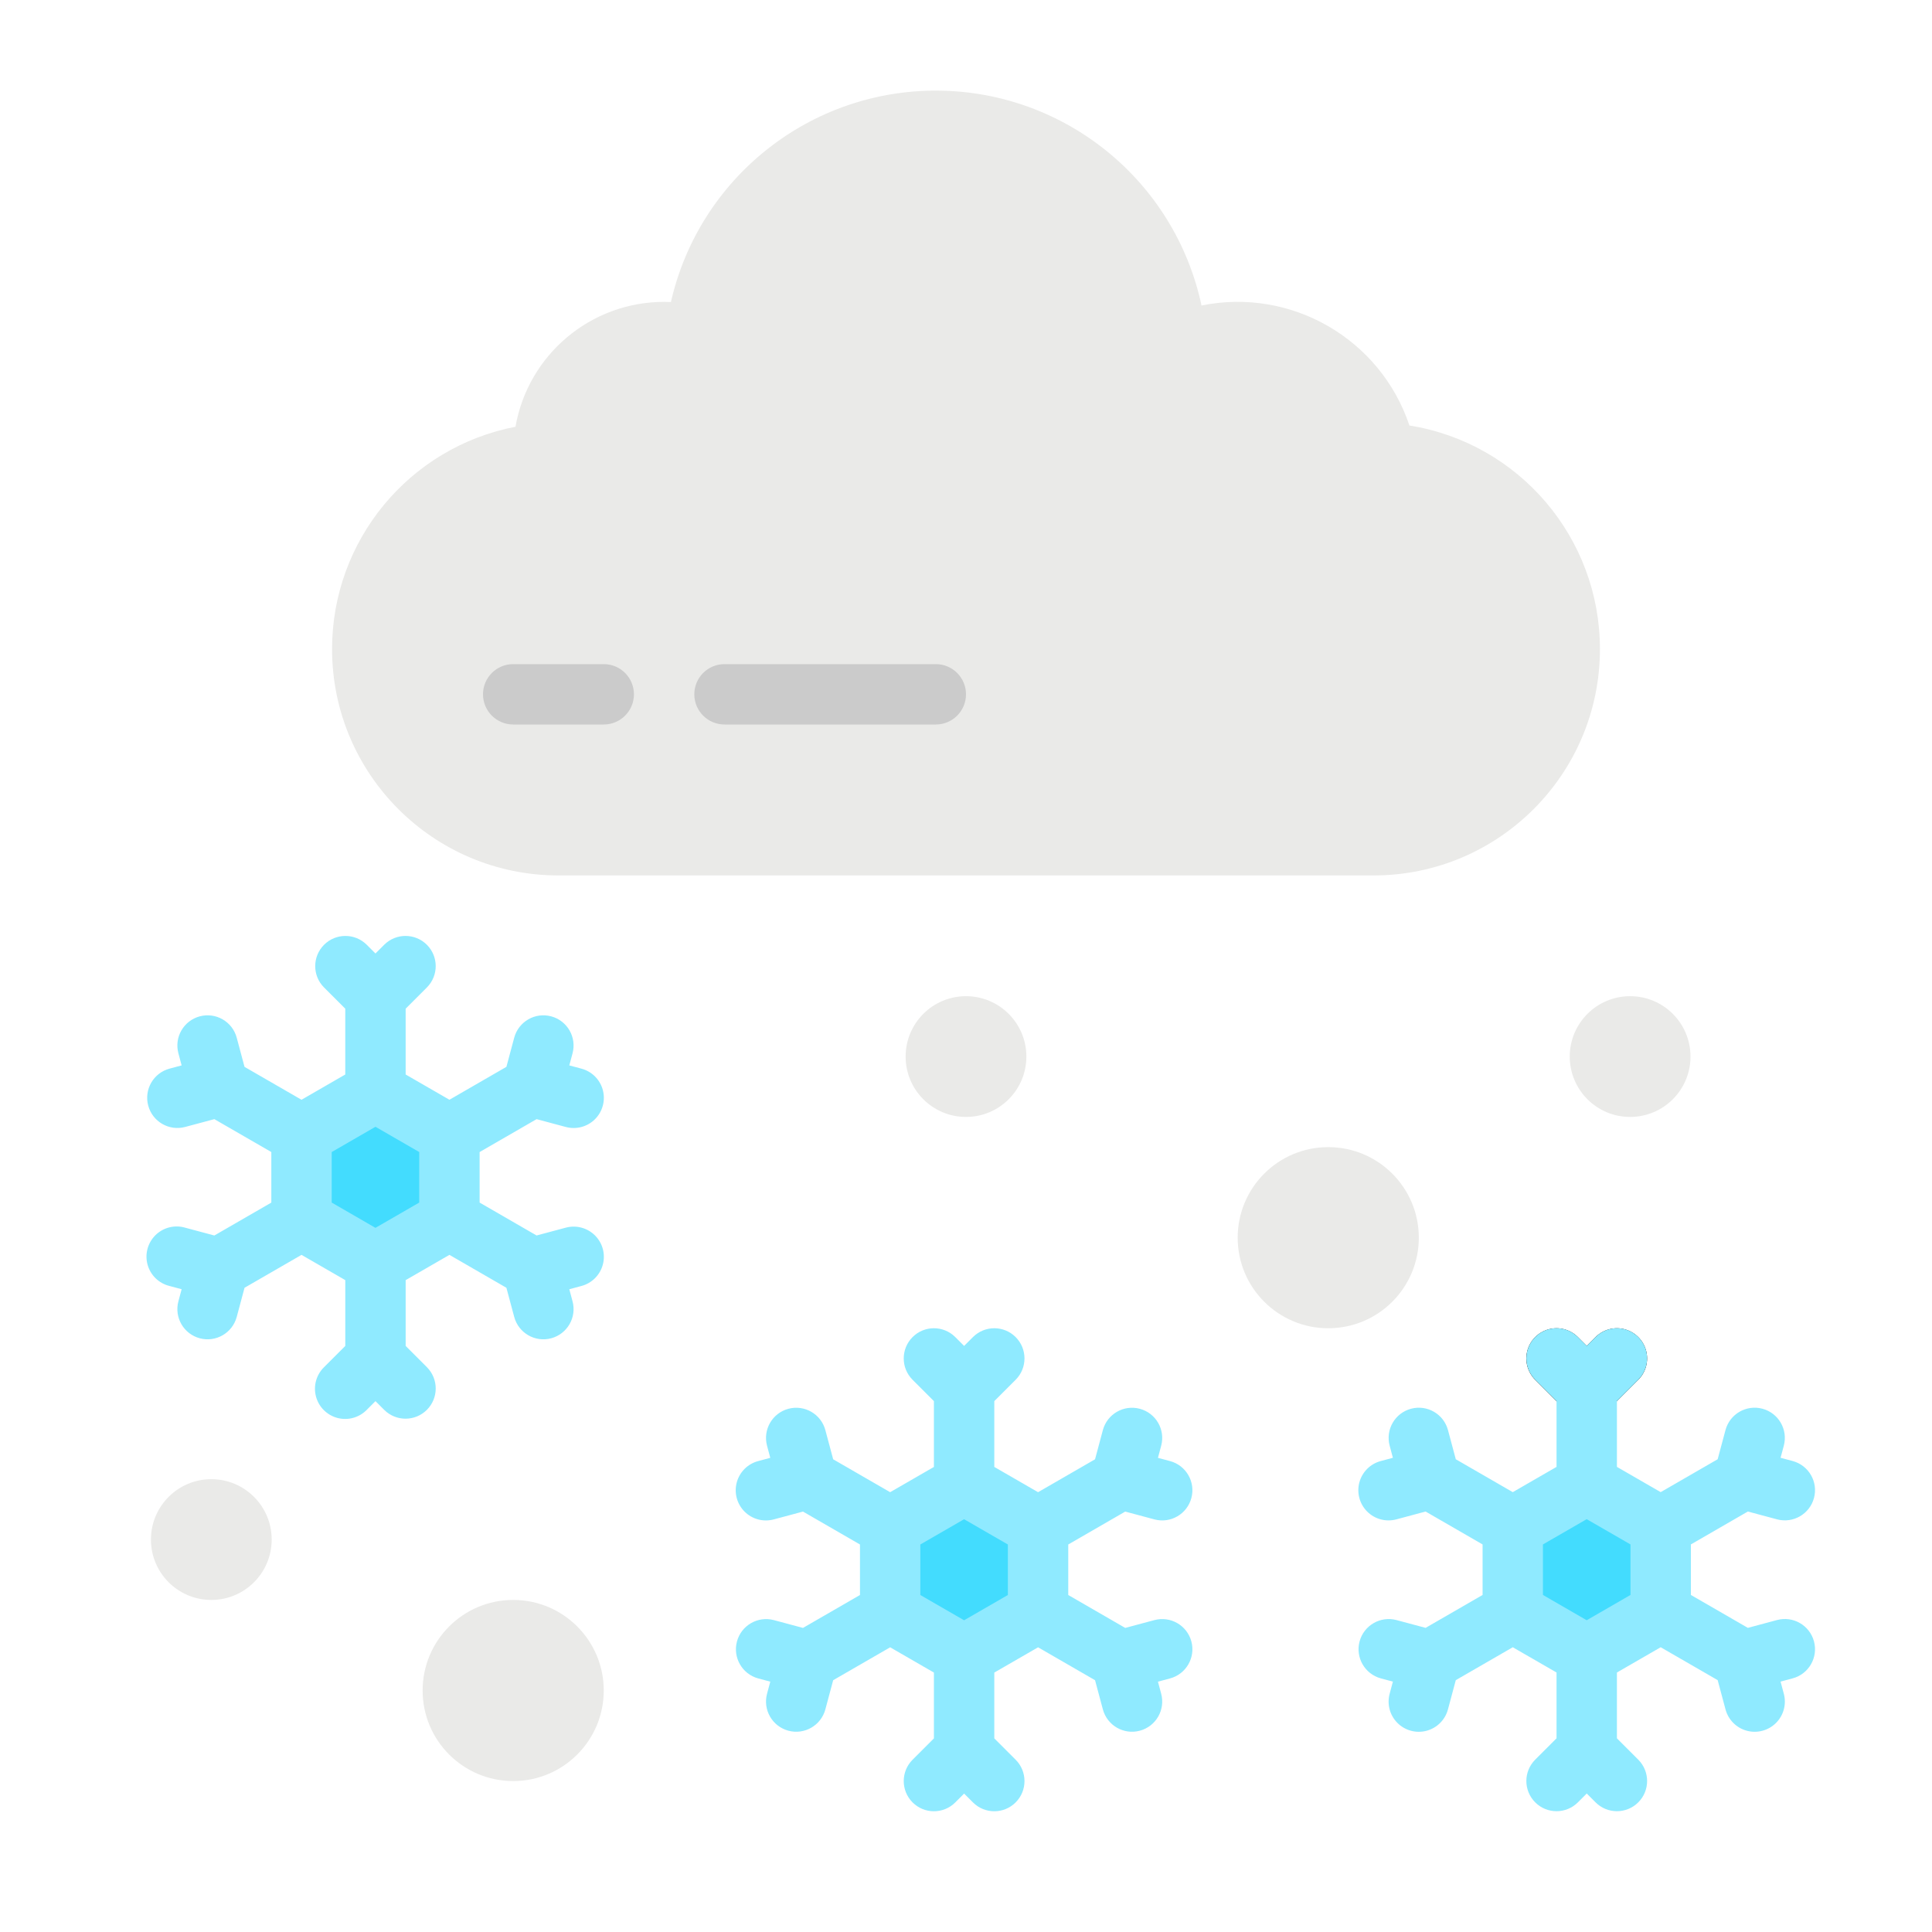
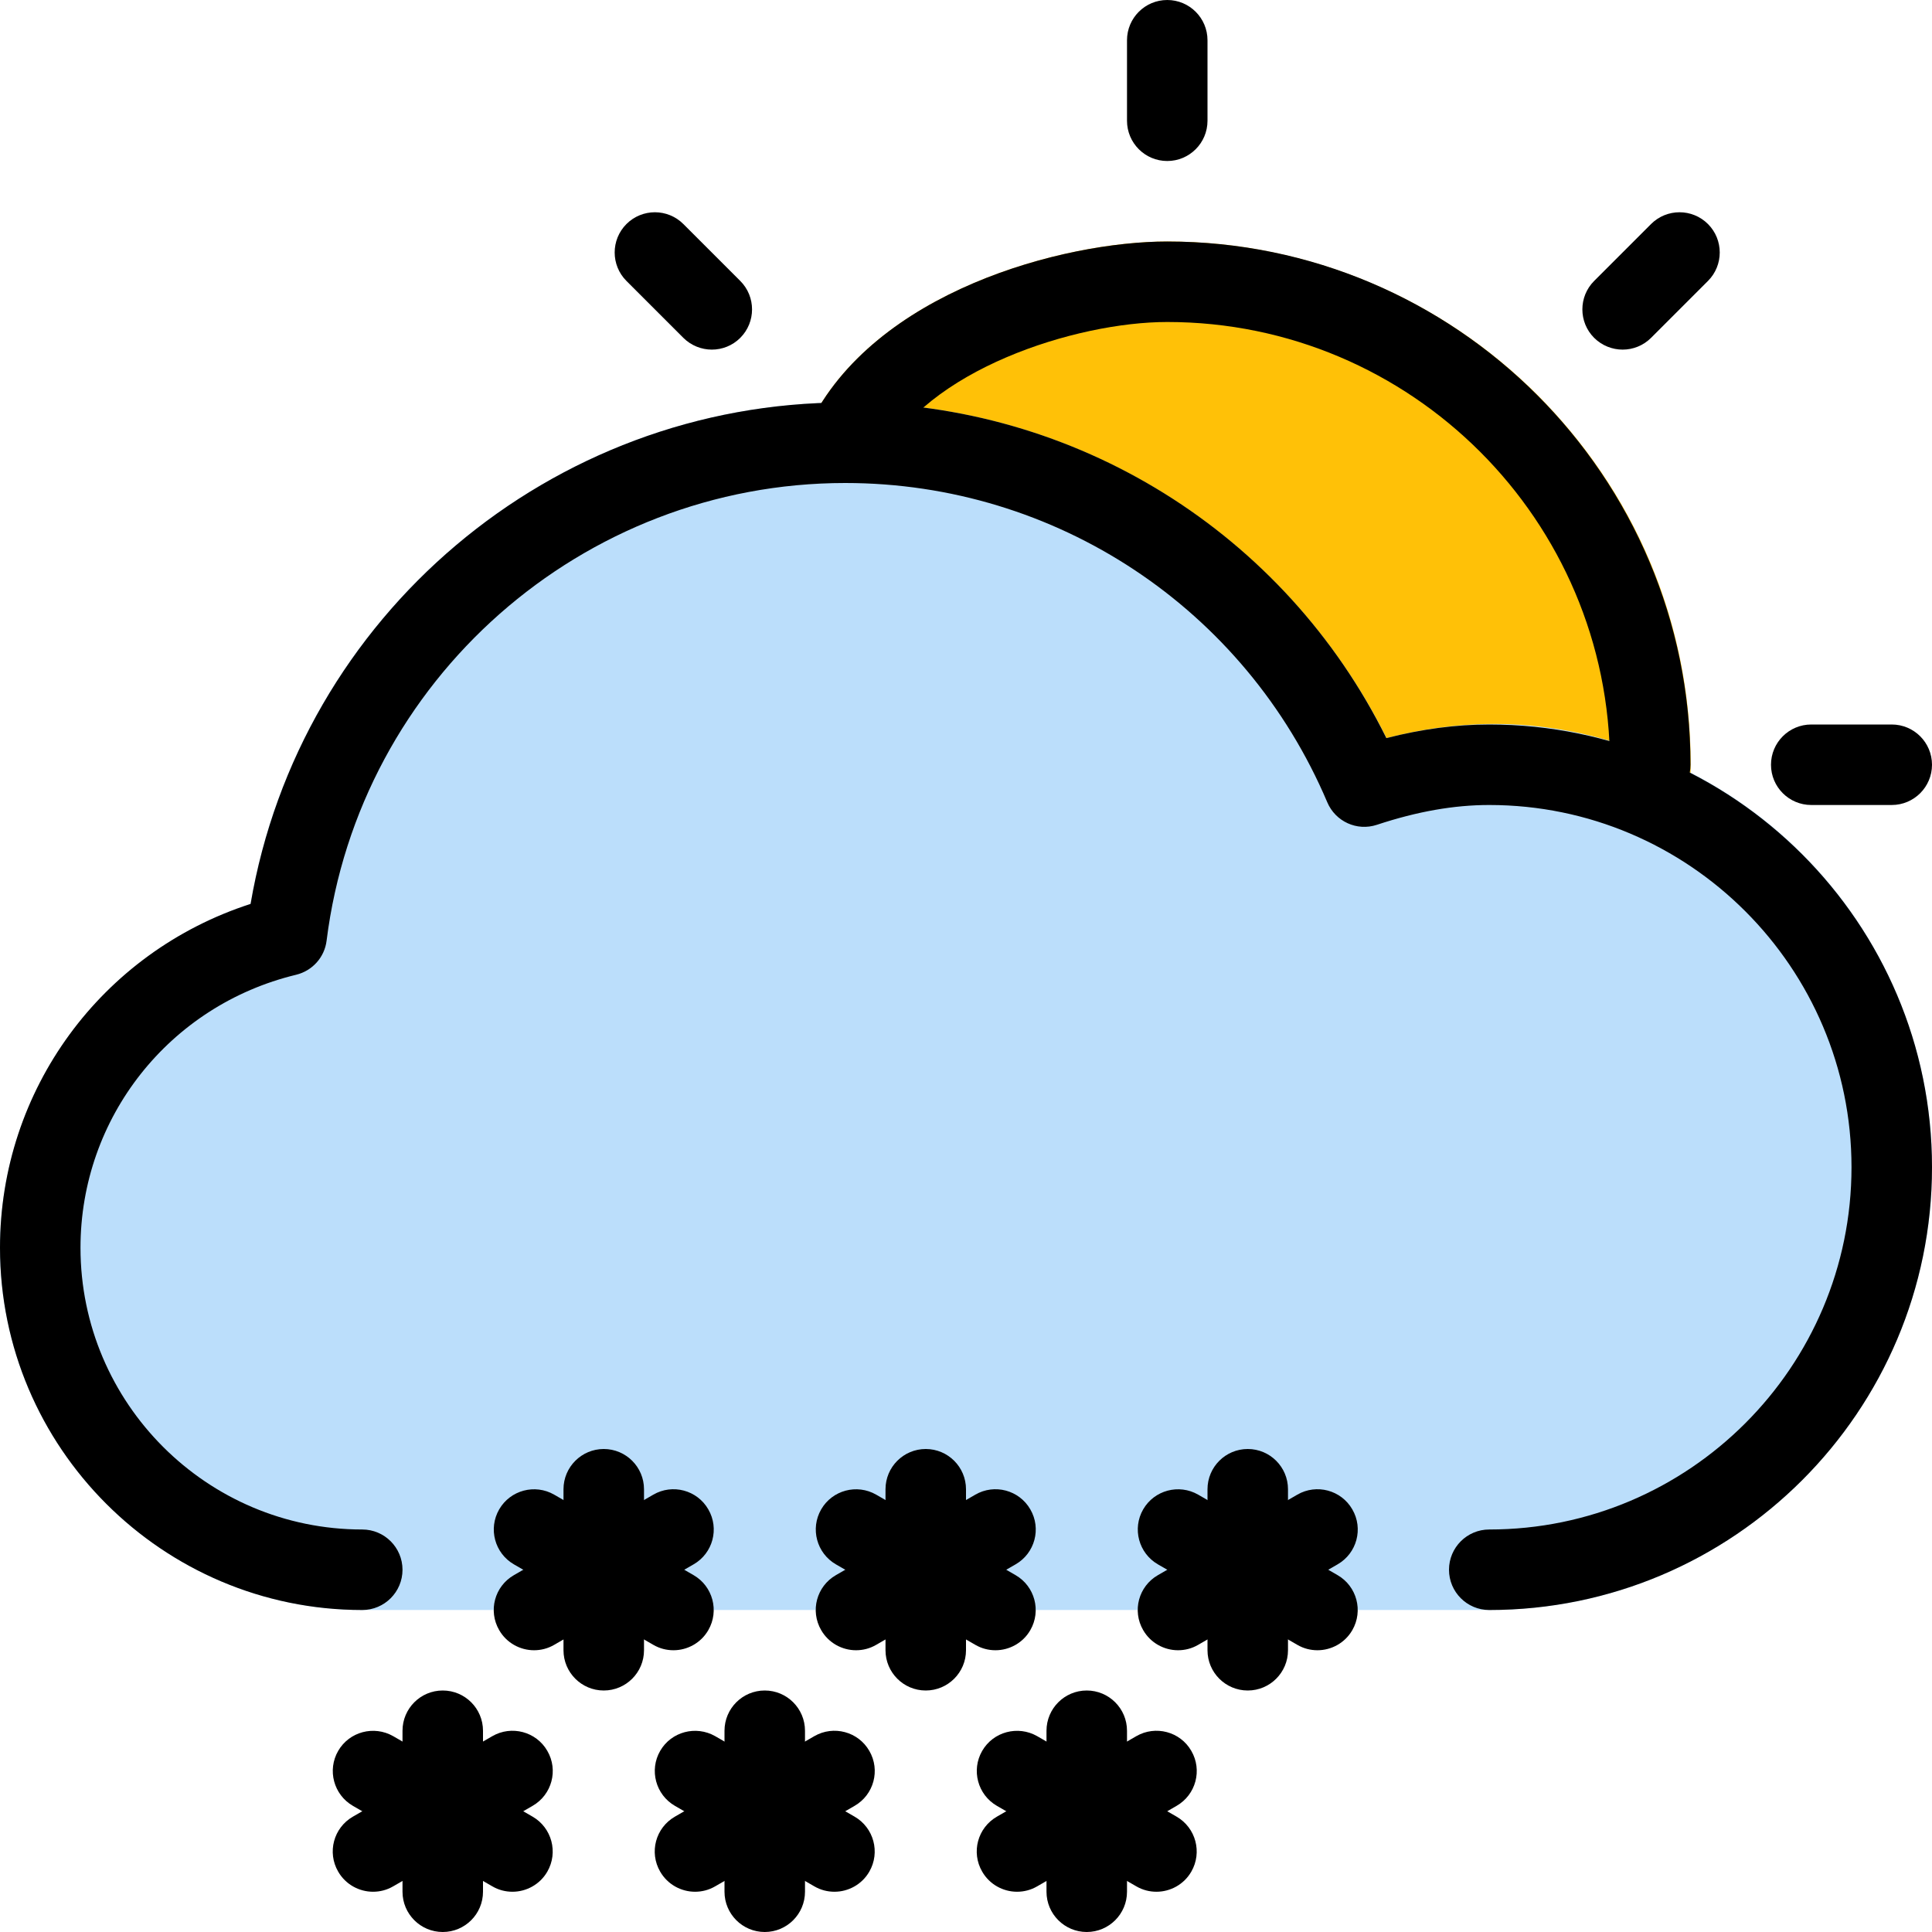
- <svg xmlns="http://www.w3.org/2000/svg" height="512" viewBox="0 0 512 512" width="512">
-   <g id="flat">
-     <path d="m119.098 323.314v-22.628l-19.595-11.313-19.596 11.313v22.628l19.596 11.313z" fill="#43dcfe" />
-     <path d="m373.515 112.759a48.045 48.045 0 0 0 -55.1-31.8 72 72 0 0 0 -140.615-.914c-.6-.026-1.2-.045-1.8-.045a40 40 0 0 0 -39.394 33.094 60.01 60.01 0 0 0 -48.606 58.906 60 60 0 0 0 60 60h216a60 60 0 0 0 60-60 60.009 60.009 0 0 0 -50.485-59.241z" fill="#eaeae8" />
-     <path d="m160 192h-24a8 8 0 0 1 0-16h24a8 8 0 0 1 0 16z" fill="#cbcbcb" />
-     <path d="m248 192h-56a8 8 0 0 1 0-16h56a8 8 0 0 1 0 16z" fill="#cbcbcb" />
-     <path d="m149.93 325.345-7.728 2.07-15.1-8.72v-13.39l15.1-8.72 7.728 2.07a8 8 0 1 0 4.14-15.455l-3.2-.857.858-3.2a8 8 0 0 0 -15.456-4.143l-2.07 7.727-15.1 8.719-11.6-6.694v-17.44l5.657-5.657a8 8 0 0 0 -11.313-11.314l-2.346 2.346-2.343-2.344a8 8 0 0 0 -11.313 11.314l5.656 5.657v17.44l-11.6 6.695-15.1-8.72-2.067-7.729a8 8 0 0 0 -15.455 4.141l.857 3.2-3.2.857a8 8 0 1 0 4.141 15.455l7.728-2.07 15.1 8.72v13.397l-15.1 8.72-7.728-2.07a8 8 0 1 0 -4.141 15.45l3.2.857-.857 3.2a8 8 0 1 0 15.455 4.143l2.07-7.727 15.1-8.72 11.6 6.695v17.44l-5.656 5.657a8 8 0 1 0 11.313 11.314l2.343-2.344 2.344 2.344a8 8 0 0 0 11.313-11.314l-5.657-5.657v-17.44l11.6-6.694 15.1 8.719 2.07 7.727a8 8 0 0 0 15.456-4.141l-.858-3.2 3.2-.857a8 8 0 1 0 -4.14-15.455zm-38.83-6.651-11.6 6.7-11.595-6.7v-13.388l11.6-6.7 11.6 6.7z" fill="#8feaff" />
-     <path d="m412.497 360 8 8 8-8" fill="none" stroke="#000" stroke-linecap="round" stroke-linejoin="round" stroke-width="16" />
-     <g fill="#eaeae8">
-       <circle cx="256" cy="280" r="16" />
-       <circle cx="56" cy="408" r="16" />
-       <circle cx="432" cy="280" r="16" />
-       <circle cx="136" cy="448" r="24" />
-       <circle cx="352" cy="328" r="24" />
-     </g>
-     <path d="m275.095 427.313v-22.627l-19.596-11.314-19.596 11.314v22.627l19.596 11.314z" fill="#43dcfe" />
-     <path d="m305.926 429.344-7.728 2.071-15.1-8.721v-13.389l15.1-8.721 7.728 2.071a8 8 0 1 0 4.141-15.455l-3.2-.858.857-3.2a8 8 0 1 0 -15.455-4.142l-2.07 7.728-15.1 8.719-11.6-6.695v-17.44l5.657-5.656a8 8 0 0 0 -11.314-11.315l-2.343 2.344-2.343-2.344a8 8 0 0 0 -11.314 11.315l5.657 5.656v17.441l-11.6 6.694-15.1-8.719-2.069-7.728a8 8 0 1 0 -15.455 4.141l.857 3.2-3.2.858a8 8 0 1 0 4.14 15.455l7.728-2.071 15.1 8.721v13.389l-15.1 8.721-7.728-2.071a8 8 0 0 0 -4.14 15.455l3.2.858-.857 3.2a8 8 0 1 0 15.455 4.144l2.07-7.728 15.1-8.719 11.6 6.694v17.441l-5.657 5.656a8 8 0 1 0 11.314 11.315l2.343-2.344 2.343 2.344a8 8 0 1 0 11.314-11.315l-5.657-5.656v-17.44l11.6-6.695 15.1 8.72 2.07 7.727a8 8 0 1 0 15.455-4.141l-.857-3.2 3.2-.858a8 8 0 0 0 -4.141-15.455zm-38.831-6.65-11.6 6.695-11.6-6.695v-13.389l11.6-6.695 11.6 6.695z" fill="#8feaff" />
-     <path d="m440.093 427.298v-22.627l-19.596-11.314-19.596 11.314v22.627l19.596 11.314z" fill="#43dcfe" />
-     <path d="m470.924 429.329-7.724 2.071-15.1-8.72v-13.39l15.1-8.721 7.728 2.071a8 8 0 0 0 4.141-15.455l-3.2-.858.857-3.2a8 8 0 1 0 -15.455-4.141l-2.07 7.727-15.1 8.72-11.6-6.695v-17.438l5.657-5.656a8 8 0 0 0 -11.314-11.315l-2.343 2.344-2.343-2.344a8 8 0 0 0 -11.314 11.315l5.656 5.656v17.441l-11.6 6.694-15.1-8.719-2.07-7.728a8 8 0 1 0 -15.455 4.141l.857 3.2-3.2.858a8 8 0 1 0 4.14 15.455l7.728-2.071 15.1 8.721v13.389l-15.1 8.72-7.728-2.07a8 8 0 0 0 -4.14 15.455l3.2.858-.857 3.2a8 8 0 1 0 15.455 4.14l2.07-7.727 15.1-8.719 11.6 6.694v17.44l-5.657 5.657a8 8 0 1 0 11.314 11.315l2.343-2.344 2.343 2.344a8 8 0 1 0 11.314-11.315l-5.657-5.659v-17.439l11.6-6.695 15.1 8.719 2.07 7.727a8 8 0 1 0 15.455-4.14l-.857-3.2 3.2-.858a8 8 0 0 0 -4.141-15.455zm-38.831-6.65-11.6 6.7-11.6-6.7v-13.389l11.6-6.695 11.6 6.695z" fill="#8feaff" />
-   </g>
+ <svg xmlns="http://www.w3.org/2000/svg" height="512pt" viewBox="0 0 512 512" width="512pt">
+   <path d="m309.332 64c-27.562 0-77.715 13.227-94.934 48.684-1.598 3.305-1.387 7.188.555 10.305 1.941 3.113 5.379 5.012 9.047 5.012 55.703 0 105.879 33.215 127.785 84.609 2.176 5.098 7.895 7.699 13.121 5.949 26.219-8.531 46.934-6.312 68.012 2.668 1.344.574 2.773.852 4.18.852 1.941 0 3.883-.531 5.59-1.578 2.965-1.789 4.844-4.926 5.055-8.383 2.539-38.891-10.645-75.883-37.16-104.191-26.133-27.926-63.02-43.926-101.25-43.926zm0 0" fill="#ffc107" />
+   <path d="m441.324 201.602c-23.297-9.941-47.32-12.887-73.879-5.996-27.051-54.336-82.348-88.938-143.445-88.938-78.102 0-144.617 56.641-157.609 132.863-39.426 12.844-66.391 49.344-66.391 91.137 0 52.926 43.07 96 96 96h298.668c64.68 0 117.332-52.629 117.332-117.336 0-46.762-27.734-89.023-70.676-107.73zm0 0" fill="#bbdefb" />
+   <path d="m117.332 512c-5.887 0-10.664-4.777-10.664-10.668v-42.664c0-5.891 4.777-10.668 10.664-10.668 5.891 0 10.668 4.777 10.668 10.668v42.664c0 5.891-4.777 10.668-10.668 10.668zm0 0" />
+   <path d="m135.809 501.332c-1.812 0-3.648-.445-5.332-1.43l-36.953-21.332c-5.098-2.945-6.848-9.473-3.902-14.57 2.945-5.098 9.473-6.805 14.57-3.902l36.949 21.332c5.098 2.945 6.848 9.473 3.906 14.57-1.965 3.414-5.57 5.332-9.238 5.332zm0 0" />
+   <path d="m98.859 501.332c-3.672 0-7.273-1.918-9.238-5.332-2.965-5.098-1.215-11.625 3.902-14.57l36.953-21.332c5.074-2.926 11.625-1.219 14.57 3.902 2.965 5.098 1.215 11.625-3.906 14.57l-36.949 21.332c-1.684.984-3.52 1.43-5.332 1.43zm0 0" />
+   <path d="m202.668 512c-5.891 0-10.668-4.777-10.668-10.668v-42.664c0-5.891 4.777-10.668 10.668-10.668 5.887 0 10.664 4.777 10.664 10.668v42.664c0 5.891-4.777 10.668-10.664 10.668zm0 0" />
+   <path d="m221.141 501.332c-1.812 0-3.648-.445-5.332-1.43l-36.949-21.332c-5.098-2.945-6.848-9.473-3.906-14.57 2.945-5.098 9.473-6.805 14.57-3.902l36.953 21.332c5.098 2.945 6.848 9.473 3.902 14.57-1.965 3.414-5.566 5.332-9.238 5.332zm0 0" />
+   <path d="m184.191 501.332c-3.668 0-7.273-1.918-9.238-5.332-2.965-5.098-1.215-11.625 3.906-14.57l36.949-21.332c5.078-2.926 11.625-1.219 14.57 3.902 2.965 5.098 1.215 11.625-3.902 14.57l-36.953 21.332c-1.684.984-3.52 1.43-5.332 1.43zm0 0" />
+   <path d="m288 512c-5.887 0-10.668-4.777-10.668-10.668v-42.664c0-5.891 4.781-10.668 10.668-10.668s10.668 4.777 10.668 10.668v42.664c0 5.891-4.781 10.668-10.668 10.668zm0 0" />
+   <path d="m306.477 501.332c-1.816 0-3.648-.445-5.336-1.43l-36.949-21.332c-5.098-2.945-6.848-9.473-3.902-14.57 2.941-5.098 9.473-6.805 14.57-3.902l36.949 21.332c5.098 2.945 6.848 9.473 3.902 14.57-1.961 3.414-5.566 5.332-9.234 5.332zm0 0" />
+   <path d="m269.523 501.332c-3.668 0-7.273-1.918-9.234-5.332-2.965-5.098-1.219-11.625 3.902-14.57l36.949-21.332c5.078-2.926 11.629-1.219 14.57 3.902 2.965 5.098 1.219 11.625-3.902 14.57l-36.949 21.332c-1.688.984-3.52 1.43-5.336 1.43zm0 0" />
+   <path d="m160 448c-5.887 0-10.668-4.777-10.668-10.668v-42.664c0-5.891 4.781-10.668 10.668-10.668s10.668 4.777 10.668 10.668v42.664c0 5.891-4.781 10.668-10.668 10.668zm0 0" />
+   <path d="m178.477 437.332c-1.816 0-3.648-.445-5.336-1.43l-36.949-21.332c-5.098-2.945-6.848-9.473-3.902-14.57 2.941-5.098 9.473-6.828 14.57-3.902l36.949 21.332c5.098 2.945 6.848 9.473 3.902 14.57-1.961 3.414-5.566 5.332-9.234 5.332zm0 0" />
+   <path d="m141.523 437.332c-3.668 0-7.273-1.918-9.234-5.332-2.965-5.098-1.219-11.625 3.902-14.57l36.949-21.332c5.078-2.945 11.629-1.219 14.57 3.902 2.965 5.098 1.219 11.625-3.902 14.57l-36.949 21.332c-1.688.984-3.52 1.43-5.336 1.43zm0 0" />
+   <path d="m245.332 448c-5.887 0-10.664-4.777-10.664-10.668v-42.664c0-5.891 4.777-10.668 10.664-10.668 5.891 0 10.668 4.777 10.668 10.668v42.664c0 5.891-4.777 10.668-10.668 10.668zm0 0" />
+   <path d="m263.809 437.332c-1.812 0-3.648-.445-5.332-1.43l-36.953-21.332c-5.098-2.945-6.848-9.473-3.902-14.57 2.945-5.098 9.473-6.828 14.57-3.902l36.949 21.332c5.098 2.945 6.848 9.473 3.906 14.57-1.965 3.414-5.57 5.332-9.238 5.332zm0 0" />
+   <path d="m226.859 437.332c-3.672 0-7.273-1.918-9.238-5.332-2.965-5.098-1.215-11.625 3.902-14.57l36.953-21.332c5.074-2.945 11.625-1.219 14.57 3.902 2.965 5.098 1.215 11.625-3.906 14.57l-36.949 21.332c-1.684.984-3.52 1.43-5.332 1.43zm0 0" />
+   <path d="m330.668 448c-5.891 0-10.668-4.777-10.668-10.668v-42.664c0-5.891 4.777-10.668 10.668-10.668 5.887 0 10.664 4.777 10.664 10.668v42.664c0 5.891-4.777 10.668-10.664 10.668zm0 0" />
+   <path d="m349.141 437.332c-1.812 0-3.648-.445-5.332-1.43l-36.949-21.332c-5.098-2.945-6.848-9.473-3.906-14.57 2.945-5.098 9.473-6.828 14.57-3.902l36.953 21.332c5.098 2.945 6.848 9.473 3.902 14.57-1.965 3.414-5.566 5.332-9.238 5.332zm0 0" />
+   <path d="m312.191 437.332c-3.668 0-7.273-1.918-9.238-5.332-2.965-5.098-1.215-11.625 3.906-14.57l36.949-21.332c5.078-2.945 11.625-1.219 14.57 3.902 2.965 5.098 1.215 11.625-3.902 14.57l-36.953 21.332c-1.684.984-3.52 1.43-5.332 1.43zm0 0" />
+   <path d="m437.332 213.332c-5.887 0-10.664-4.777-10.664-10.664 0-64.707-52.652-117.336-117.336-117.336-24.297 0-64.125 12.738-75.73 36.652-2.582 5.312-8.961 7.508-14.254 4.926-5.309-2.559-7.508-8.938-4.949-14.227 17.195-35.457 67.352-48.684 94.934-48.684 76.461 0 138.668 62.207 138.668 138.668 0 5.887-4.777 10.664-10.668 10.664zm0 0" />
+   <path d="m309.332 42.668c-5.887 0-10.664-4.781-10.664-10.668v-21.332c0-5.891 4.777-10.668 10.664-10.668 5.891 0 10.668 4.777 10.668 10.668v21.332c0 5.887-4.777 10.668-10.668 10.668zm0 0" />
+   <path d="m188.652 92.652c-2.73 0-5.465-1.047-7.555-3.117l-15.082-15.082c-4.16-4.16-4.16-10.922 0-15.082s10.922-4.16 15.082 0l15.082 15.082c4.16 4.16 4.16 10.922 0 15.082-2.066 2.07-4.797 3.117-7.527 3.117zm0 0" />
+   <path d="m501.332 213.332h-21.332c-5.887 0-10.668-4.777-10.668-10.664 0-5.891 4.781-10.668 10.668-10.668h21.332c5.891 0 10.668 4.777 10.668 10.668 0 5.887-4.777 10.664-10.668 10.664zm0 0" />
+   <path d="m430.016 92.652c-2.73 0-5.461-1.047-7.551-3.117-4.16-4.16-4.16-10.922 0-15.082l15.082-15.082c4.16-4.16 10.922-4.16 15.082 0s4.16 10.922 0 15.082l-15.082 15.082c-2.07 2.07-4.801 3.117-7.531 3.117zm0 0" />
+   <path d="m394.668 426.668c-5.891 0-10.668-4.781-10.668-10.668s4.777-10.668 10.668-10.668c52.926 0 96-43.07 96-96 0-52.926-43.074-96-96-96-9.324 0-19.074 1.707-29.781 5.25-5.293 1.75-10.988-.875-13.145-5.973-21.801-51.395-71.934-84.609-127.742-84.609-69.695 0-128.789 52.137-137.449 121.281-.535 4.414-3.777 8-8.086 9.043-33.621 8.129-57.133 37.891-57.133 72.344 0 41.172 33.496 74.664 74.668 74.664 5.887 0 10.668 4.781 10.668 10.668s-4.781 10.668-10.668 10.668c-52.93 0-96-43.074-96-96 0-41.898 26.965-78.379 66.41-91.117 13.035-76.242 79.551-132.883 157.59-132.883 61.207 0 116.48 34.602 143.402 88.938 9.449-2.41 18.453-3.605 27.266-3.605 64.68 0 117.332 52.629 117.332 117.332 0 64.707-52.652 117.336-117.332 117.336zm0 0" />
</svg>
